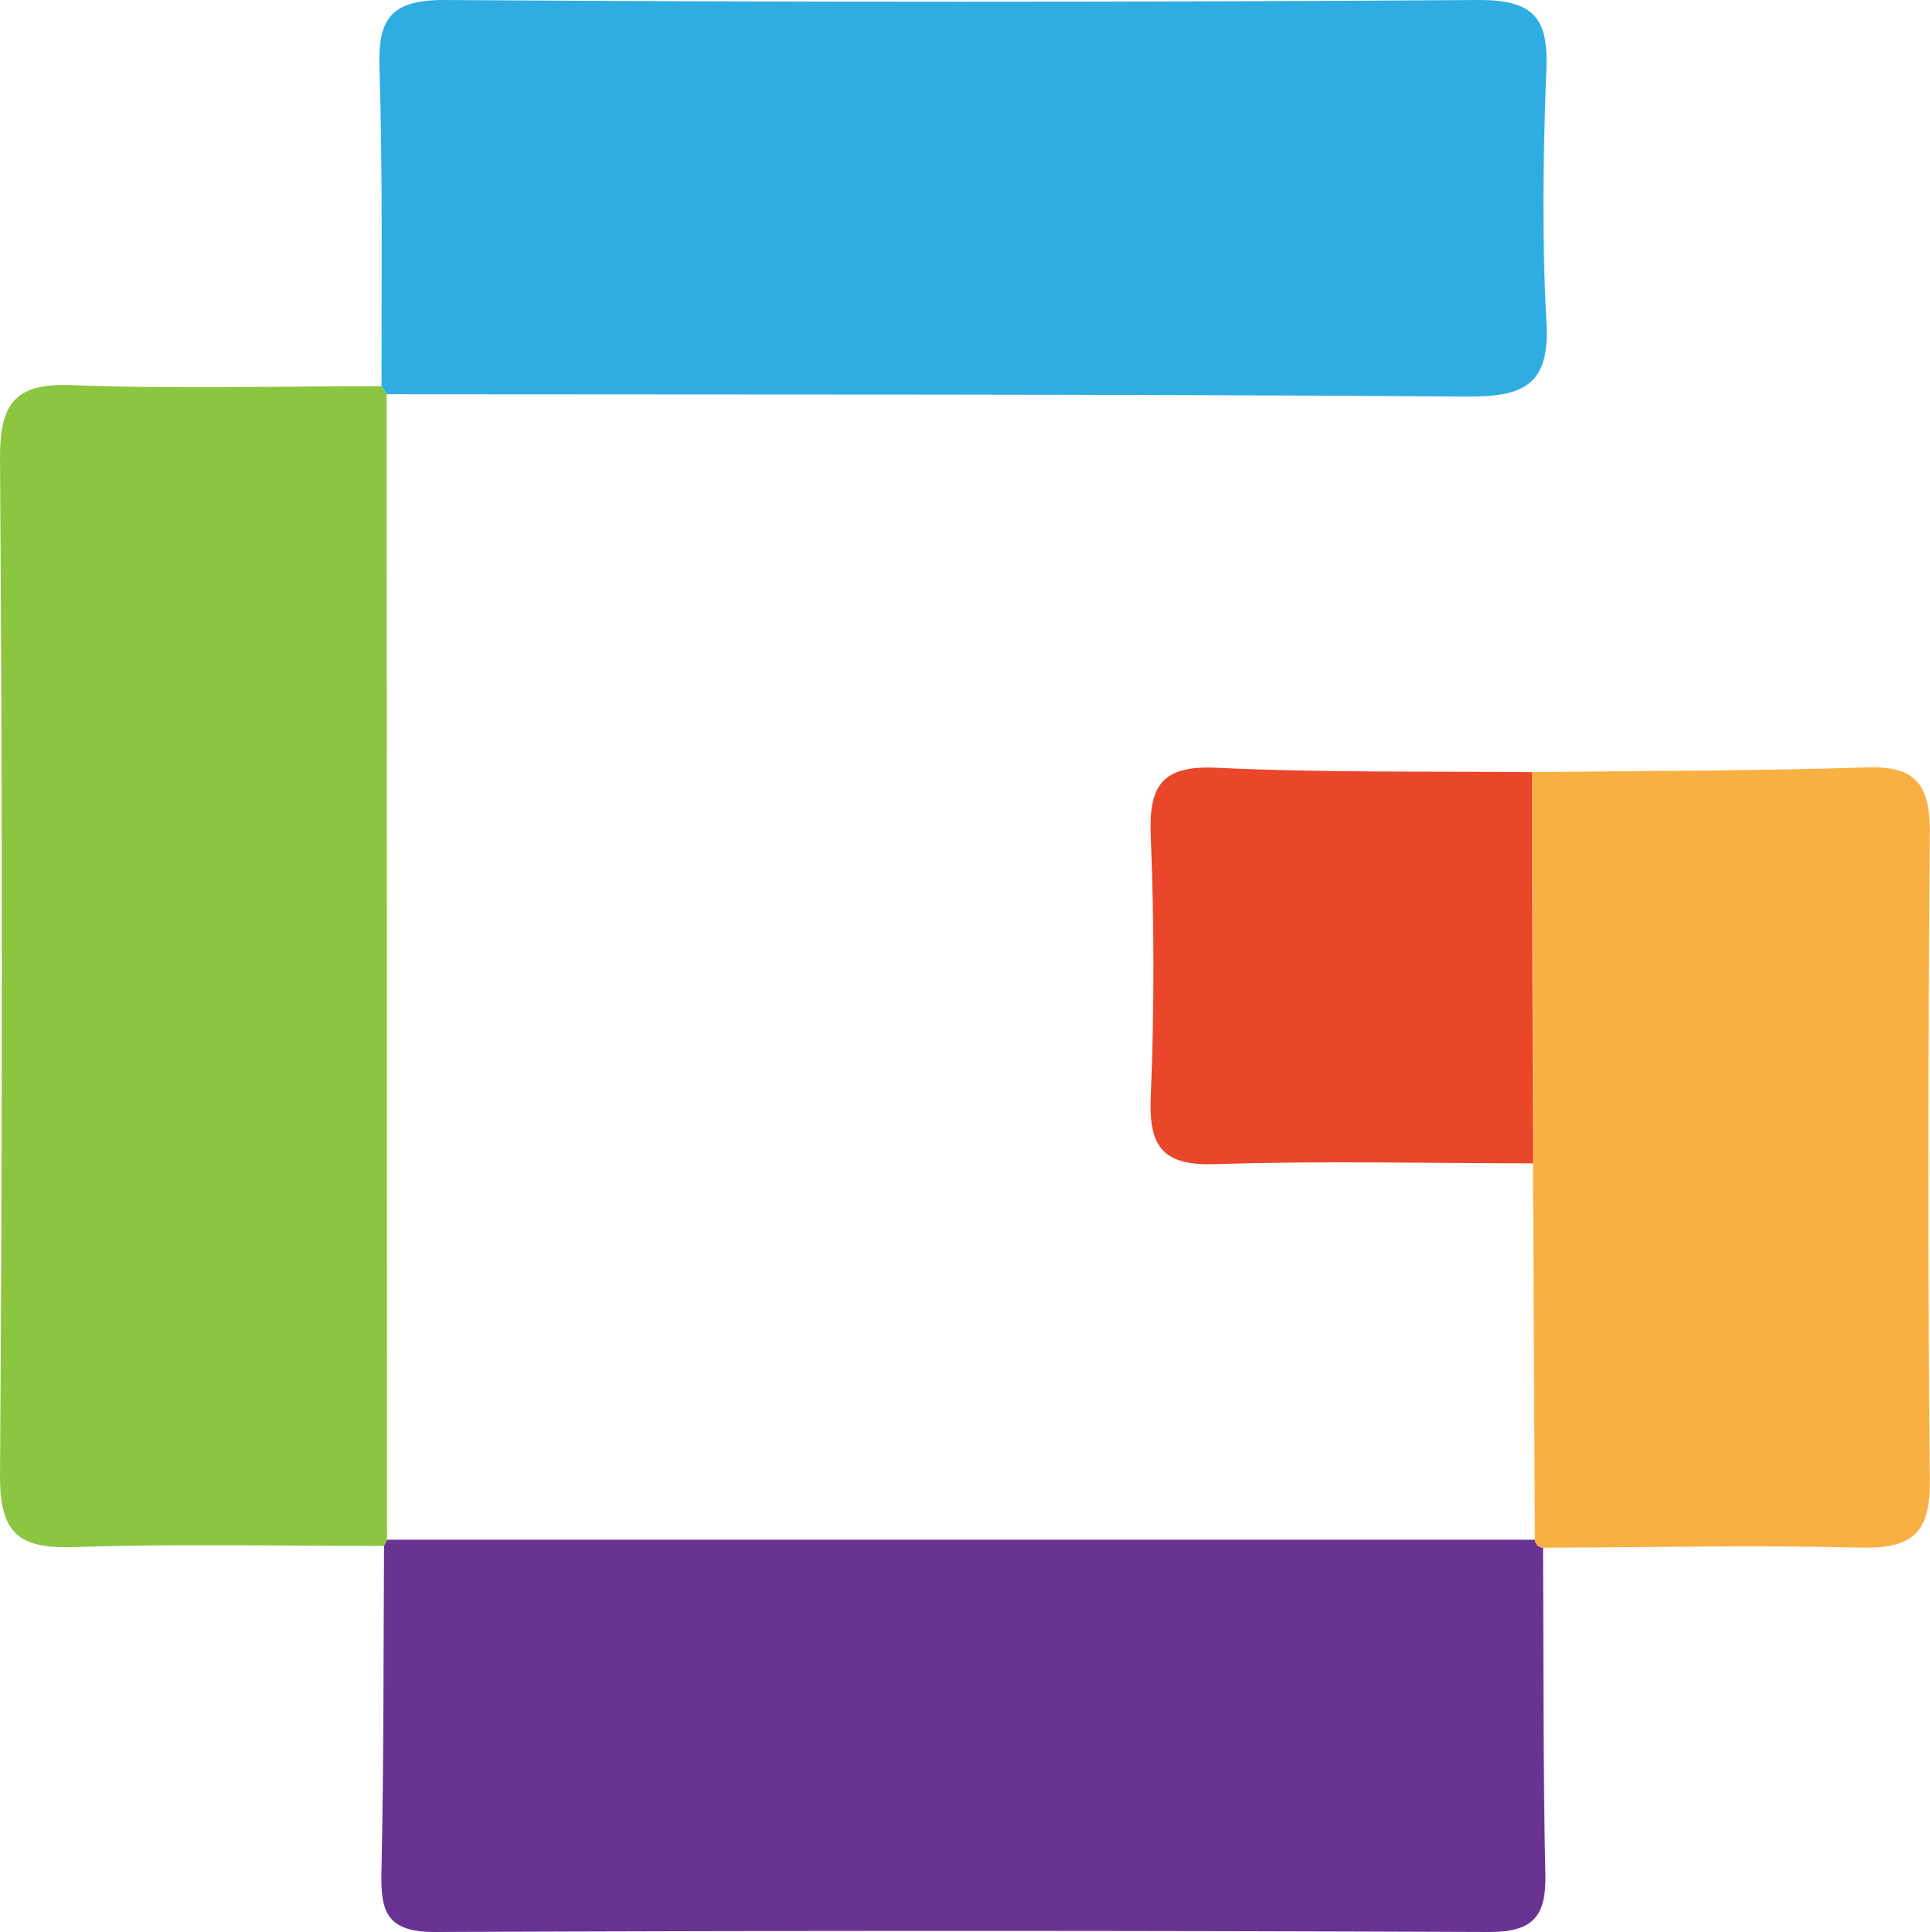
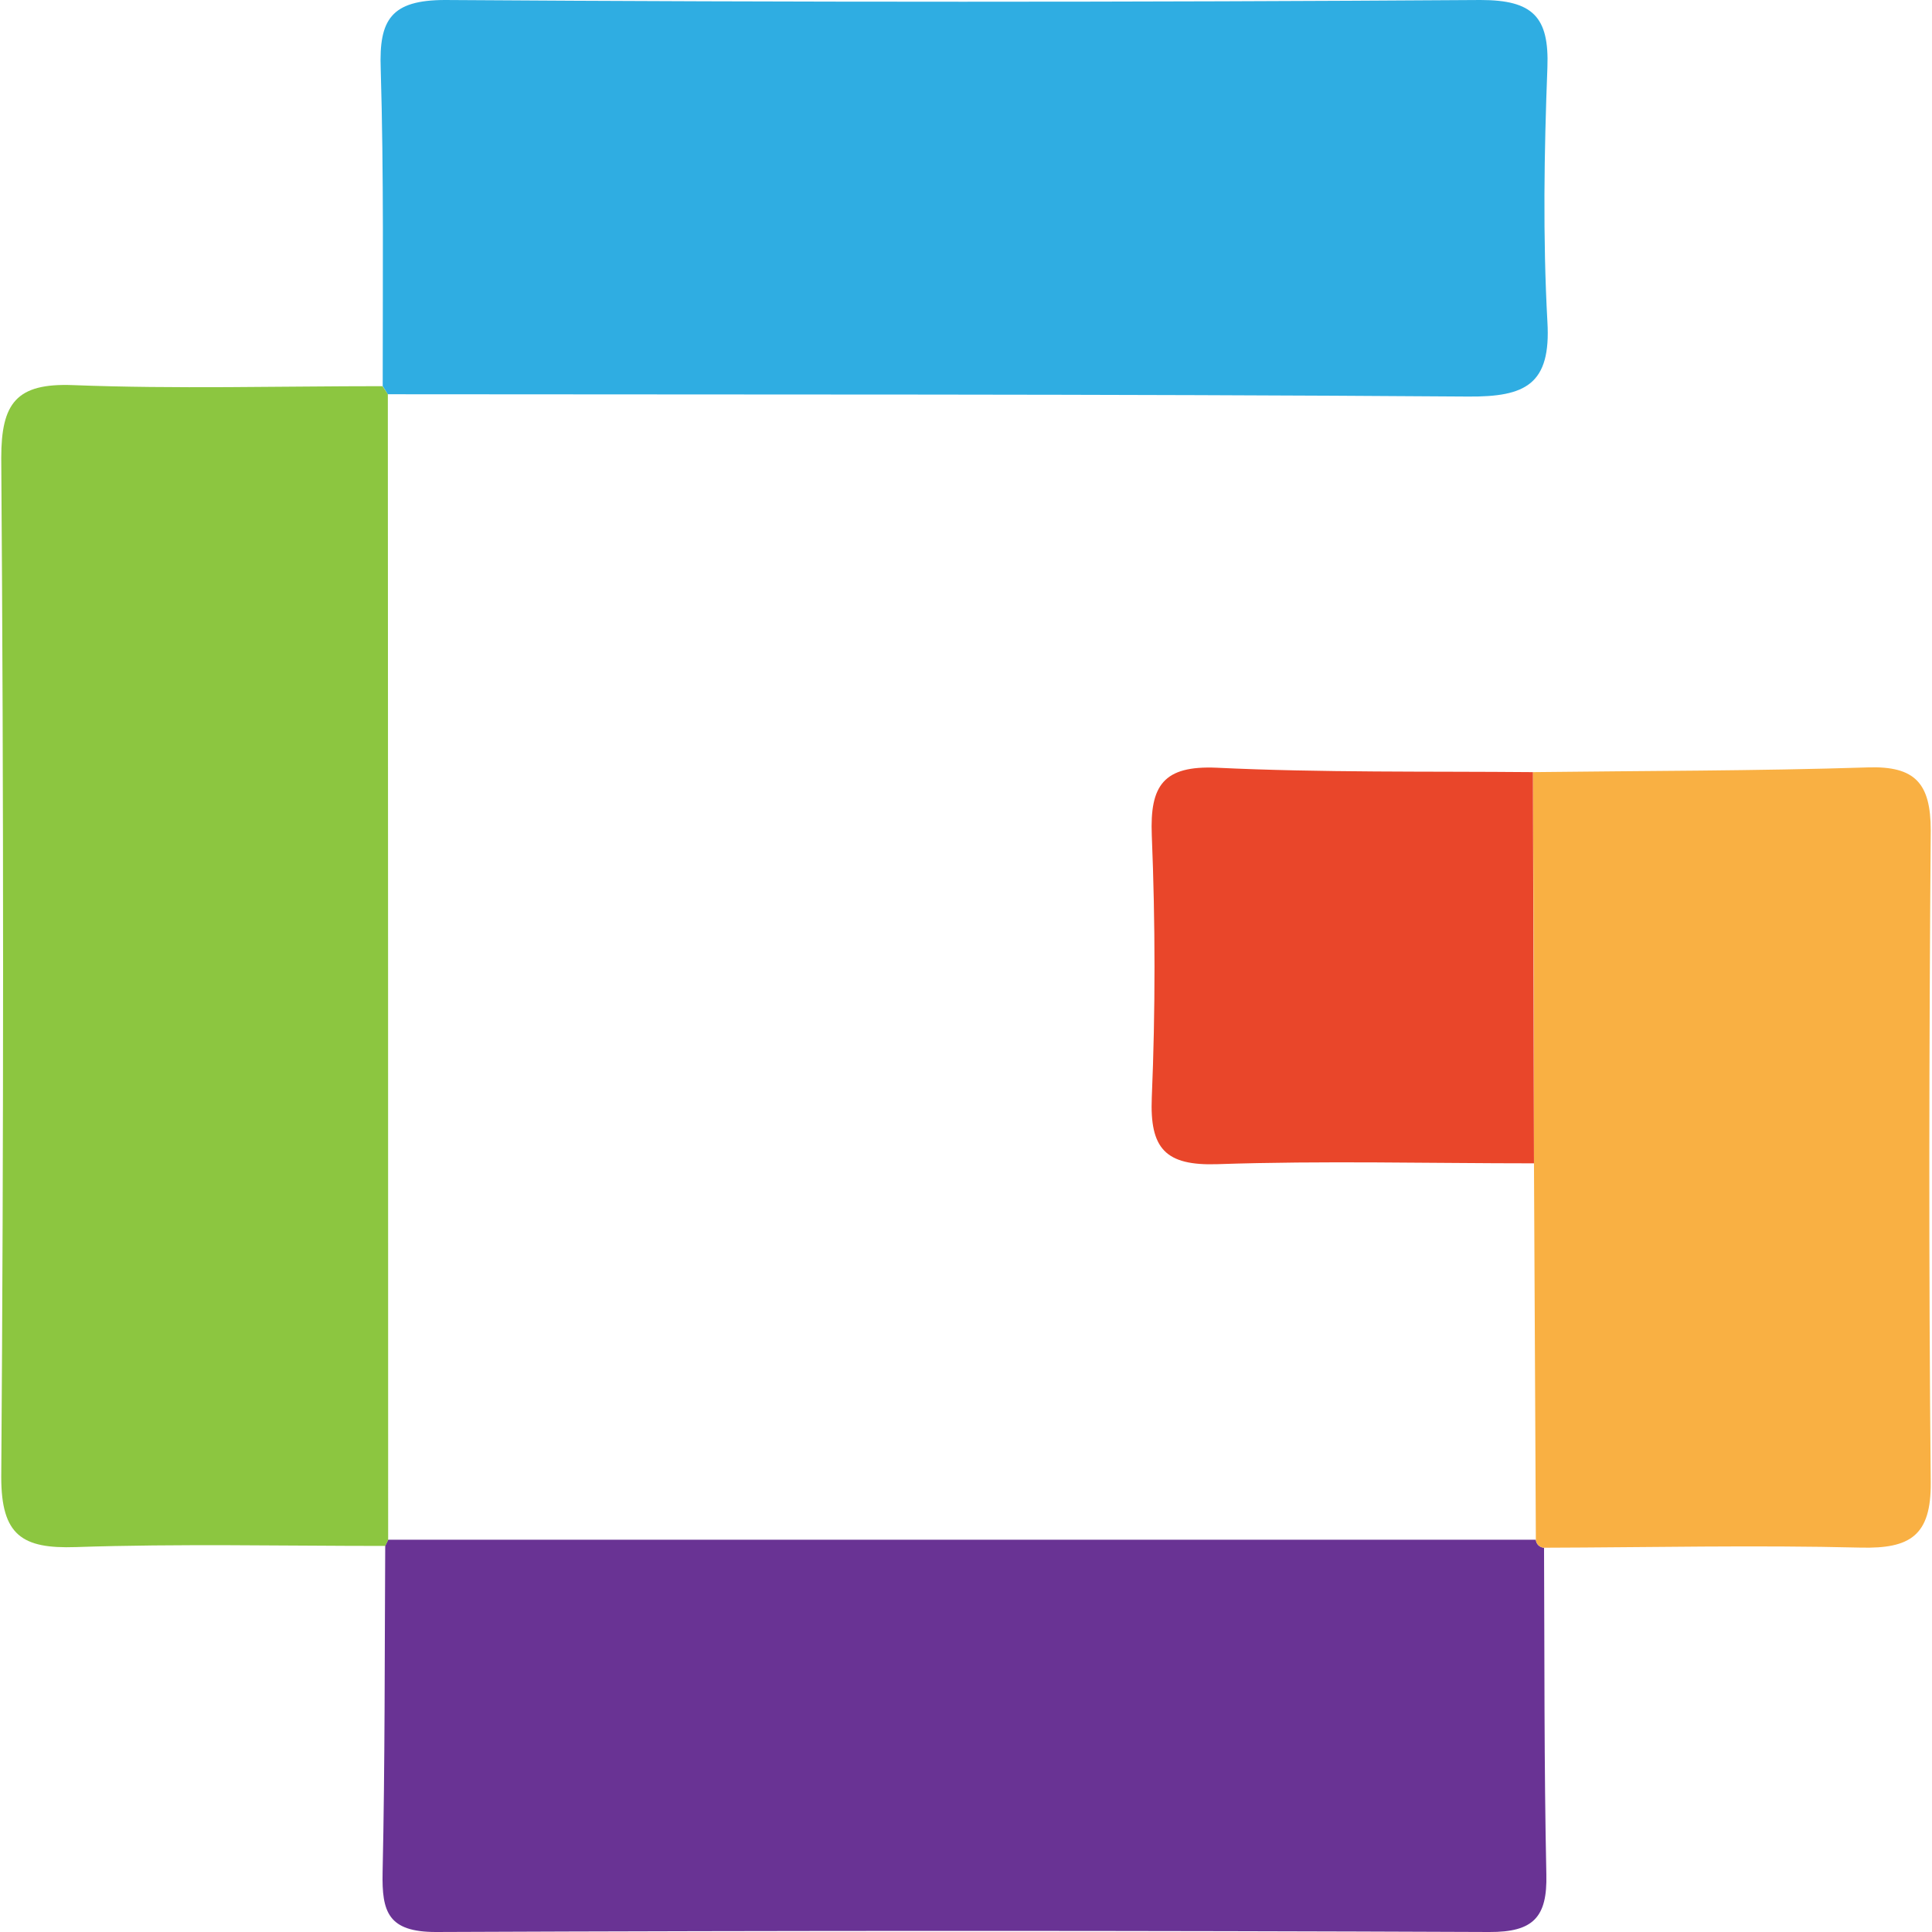
- <svg xmlns="http://www.w3.org/2000/svg" x="0" y="0" width="59.509" height="59.586" filtersec="colorsb1267441059" class="image-svg-svg primary" style="overflow: visible;">
+ <svg xmlns="http://www.w3.org/2000/svg" x="0" y="0" viewBox="0 0 59 59" filtersec="colorsb1267441059" class="image-svg-svg primary" style="overflow: visible;">
  <svg viewBox="0 0 183.921 184.16">
    <g>
      <g>
        <path d="M36.36 36.81c0-10.09.11-20.19-.19-30.28C36 1.88 37.15 0 42.32 0Q91.69.33 141 0c5 0 6.56 1.61 6.38 6.44-.31 8.07-.44 16.17 0 24.22.36 6-2.1 7.18-7.55 7.14-34.34-.25-68.69-.18-103-.22-.13-.25-.3-.51-.47-.77z" fill="#2fade2" />
        <path d="M147.06 147.53c.05 10.38 0 20.77.22 31.14.1 4.08-1.24 5.51-5.44 5.49q-50.2-.21-100.4 0c-4.57 0-5.17-1.91-5.09-5.68.23-10.38.19-20.76.25-31.14l.28-.57h109.4a.82.82 0 0 0 .78.76z" fill="#693394" />
        <path d="M36.88 146.79l-.28.57c-9.84 0-19.68-.22-29.5.11-5.1.17-7.1-1.11-7.1-6.67q.35-48.59 0-97.15c0-5.22 1.43-7.15 6.84-6.94 9.82.38 19.66.1 29.5.1q.27.39.51.78.03 54.6.03 109.2z" fill="#8cc640" />
        <path d="M147.06 147.53a.82.82 0 0 1-.78-.77l-.18-35.87q0-18.65-.1-37.29c10.64-.13 21.29-.11 31.92-.45 4.52-.15 6 1.52 6 6-.16 20.72-.2 41.44 0 62.15.05 5.11-2 6.33-6.66 6.22-10.05-.25-20.13-.02-30.2.01z" fill="#f9b043" />
        <path d="M146 73.6q.06 18.65.1 37.29c-10 0-20.11-.26-30.15.08-5 .17-6.48-1.49-6.28-6.35.35-8.31.34-16.65 0-25-.19-4.76 1.11-6.66 6.19-6.44 10.04.48 20.14.33 30.14.42z" fill="#e9462a" />
      </g>
    </g>
  </svg>
</svg>
